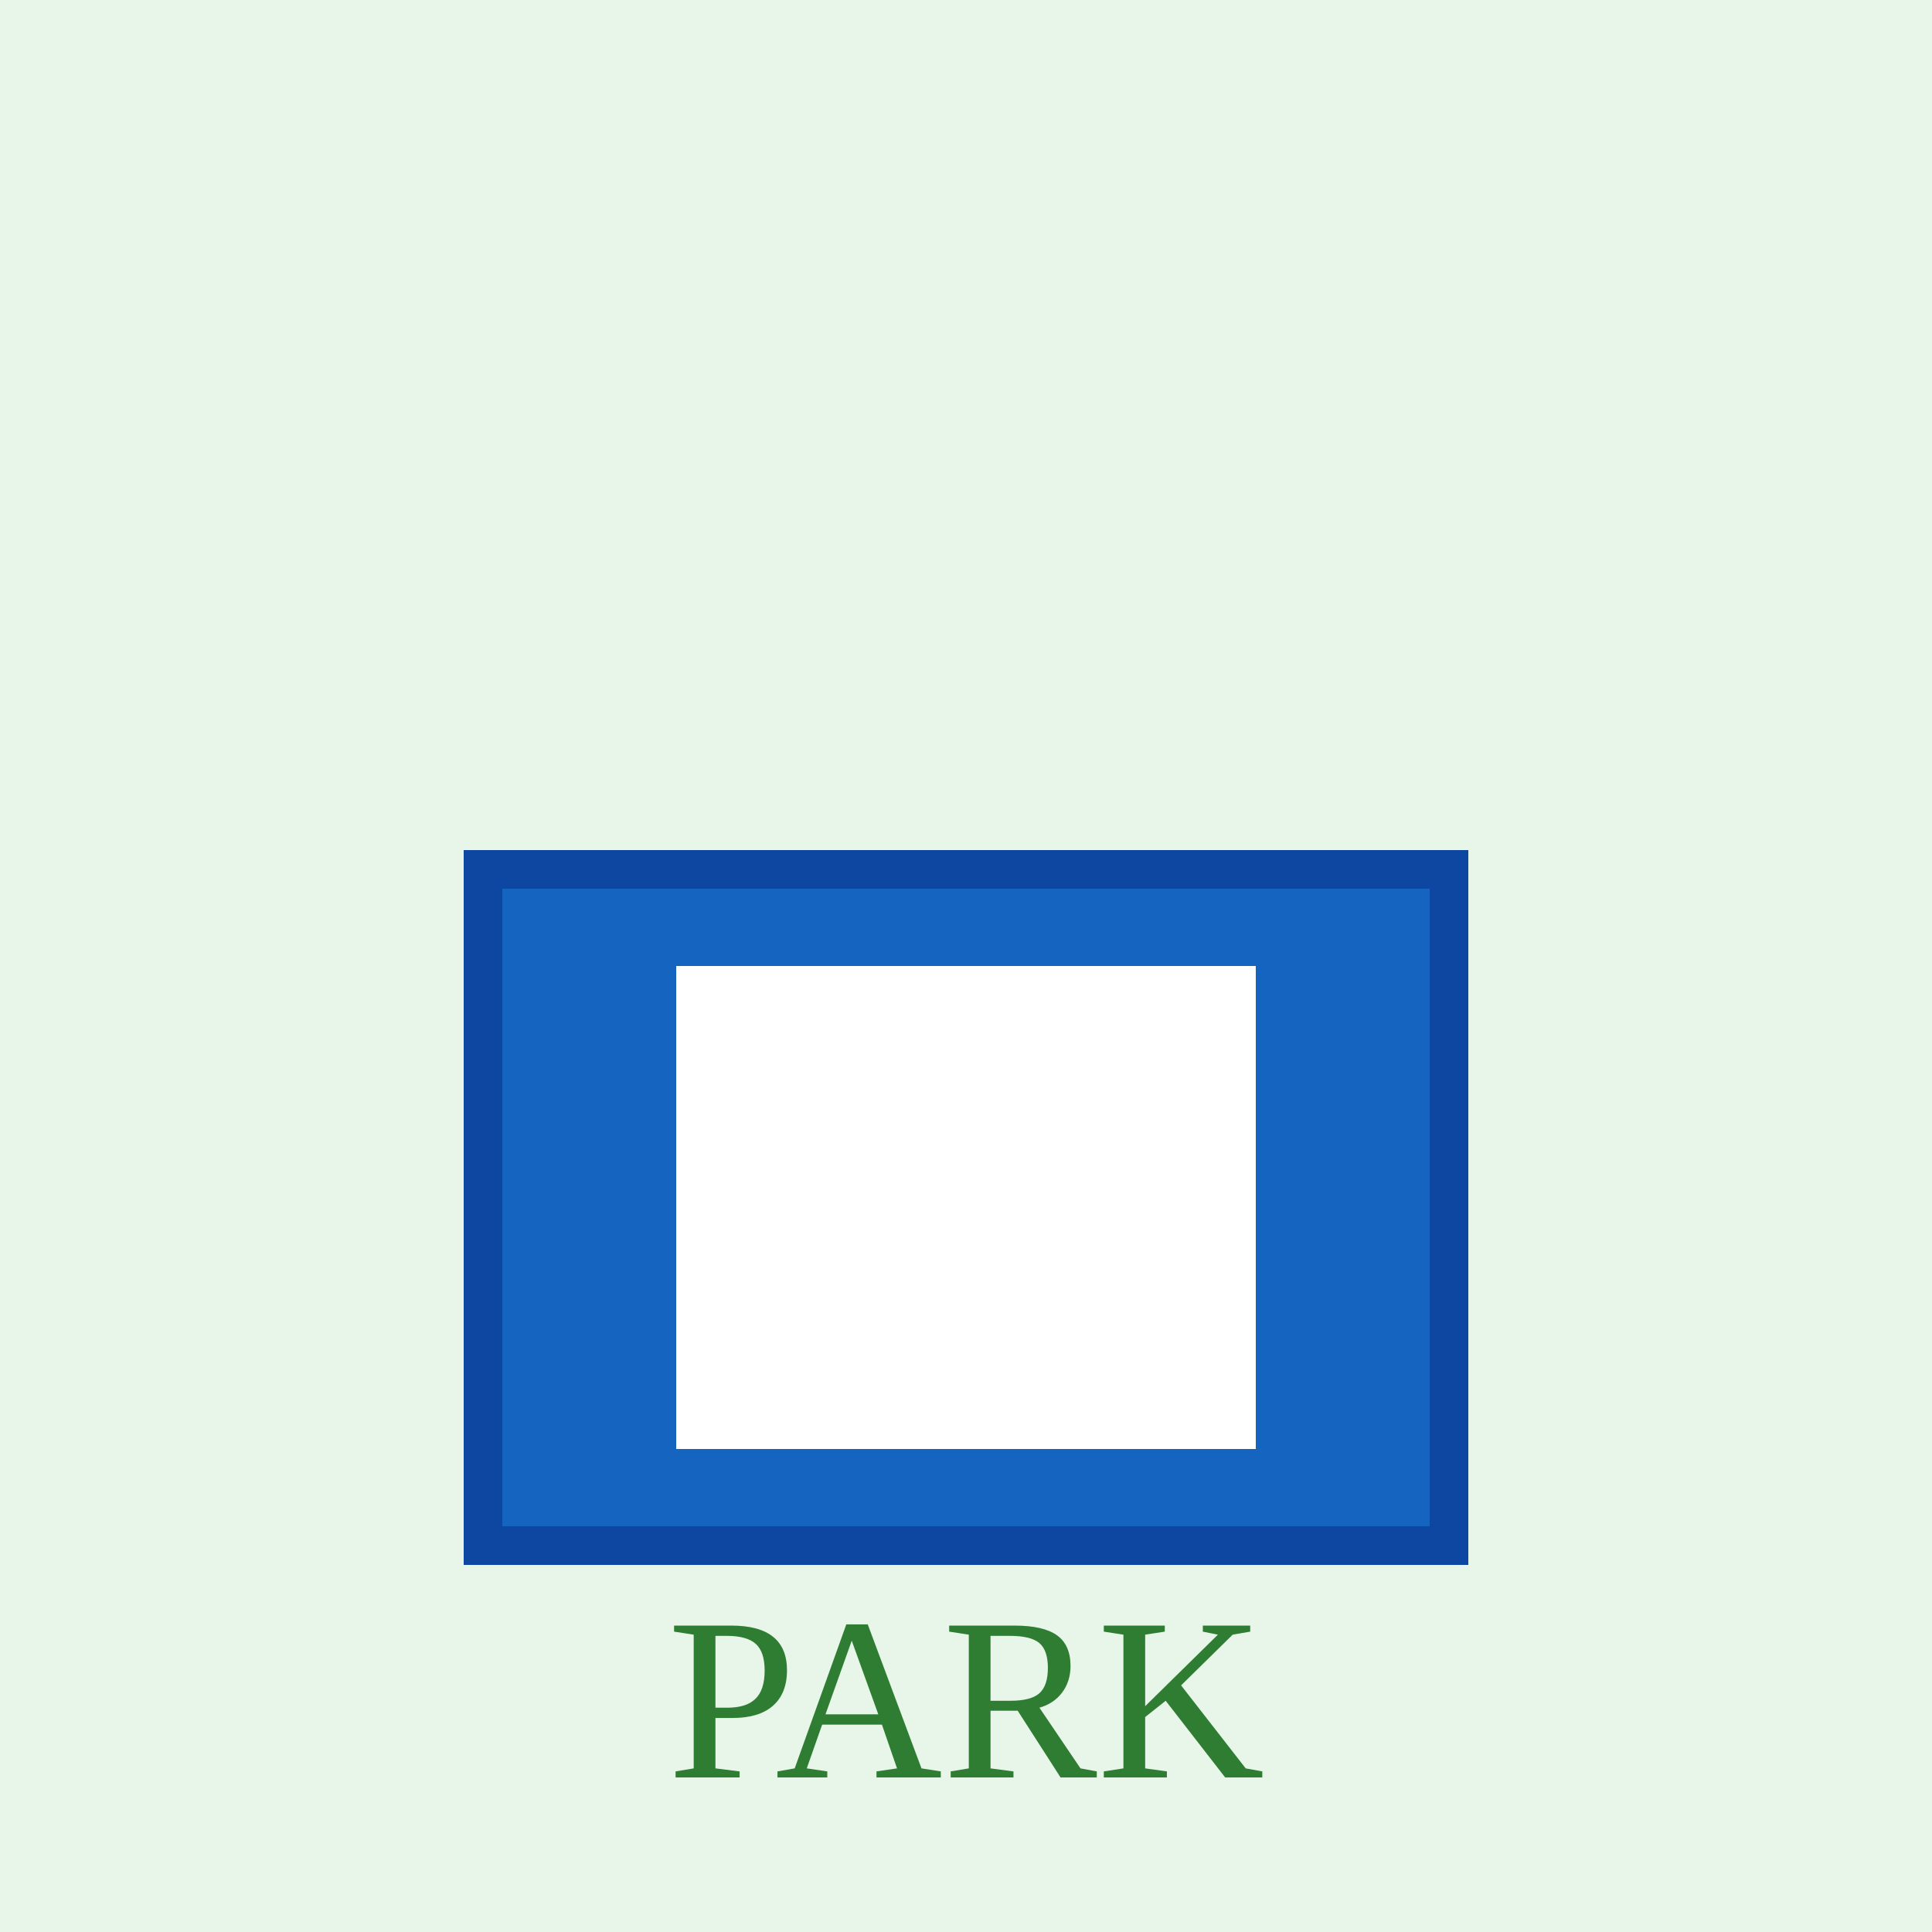
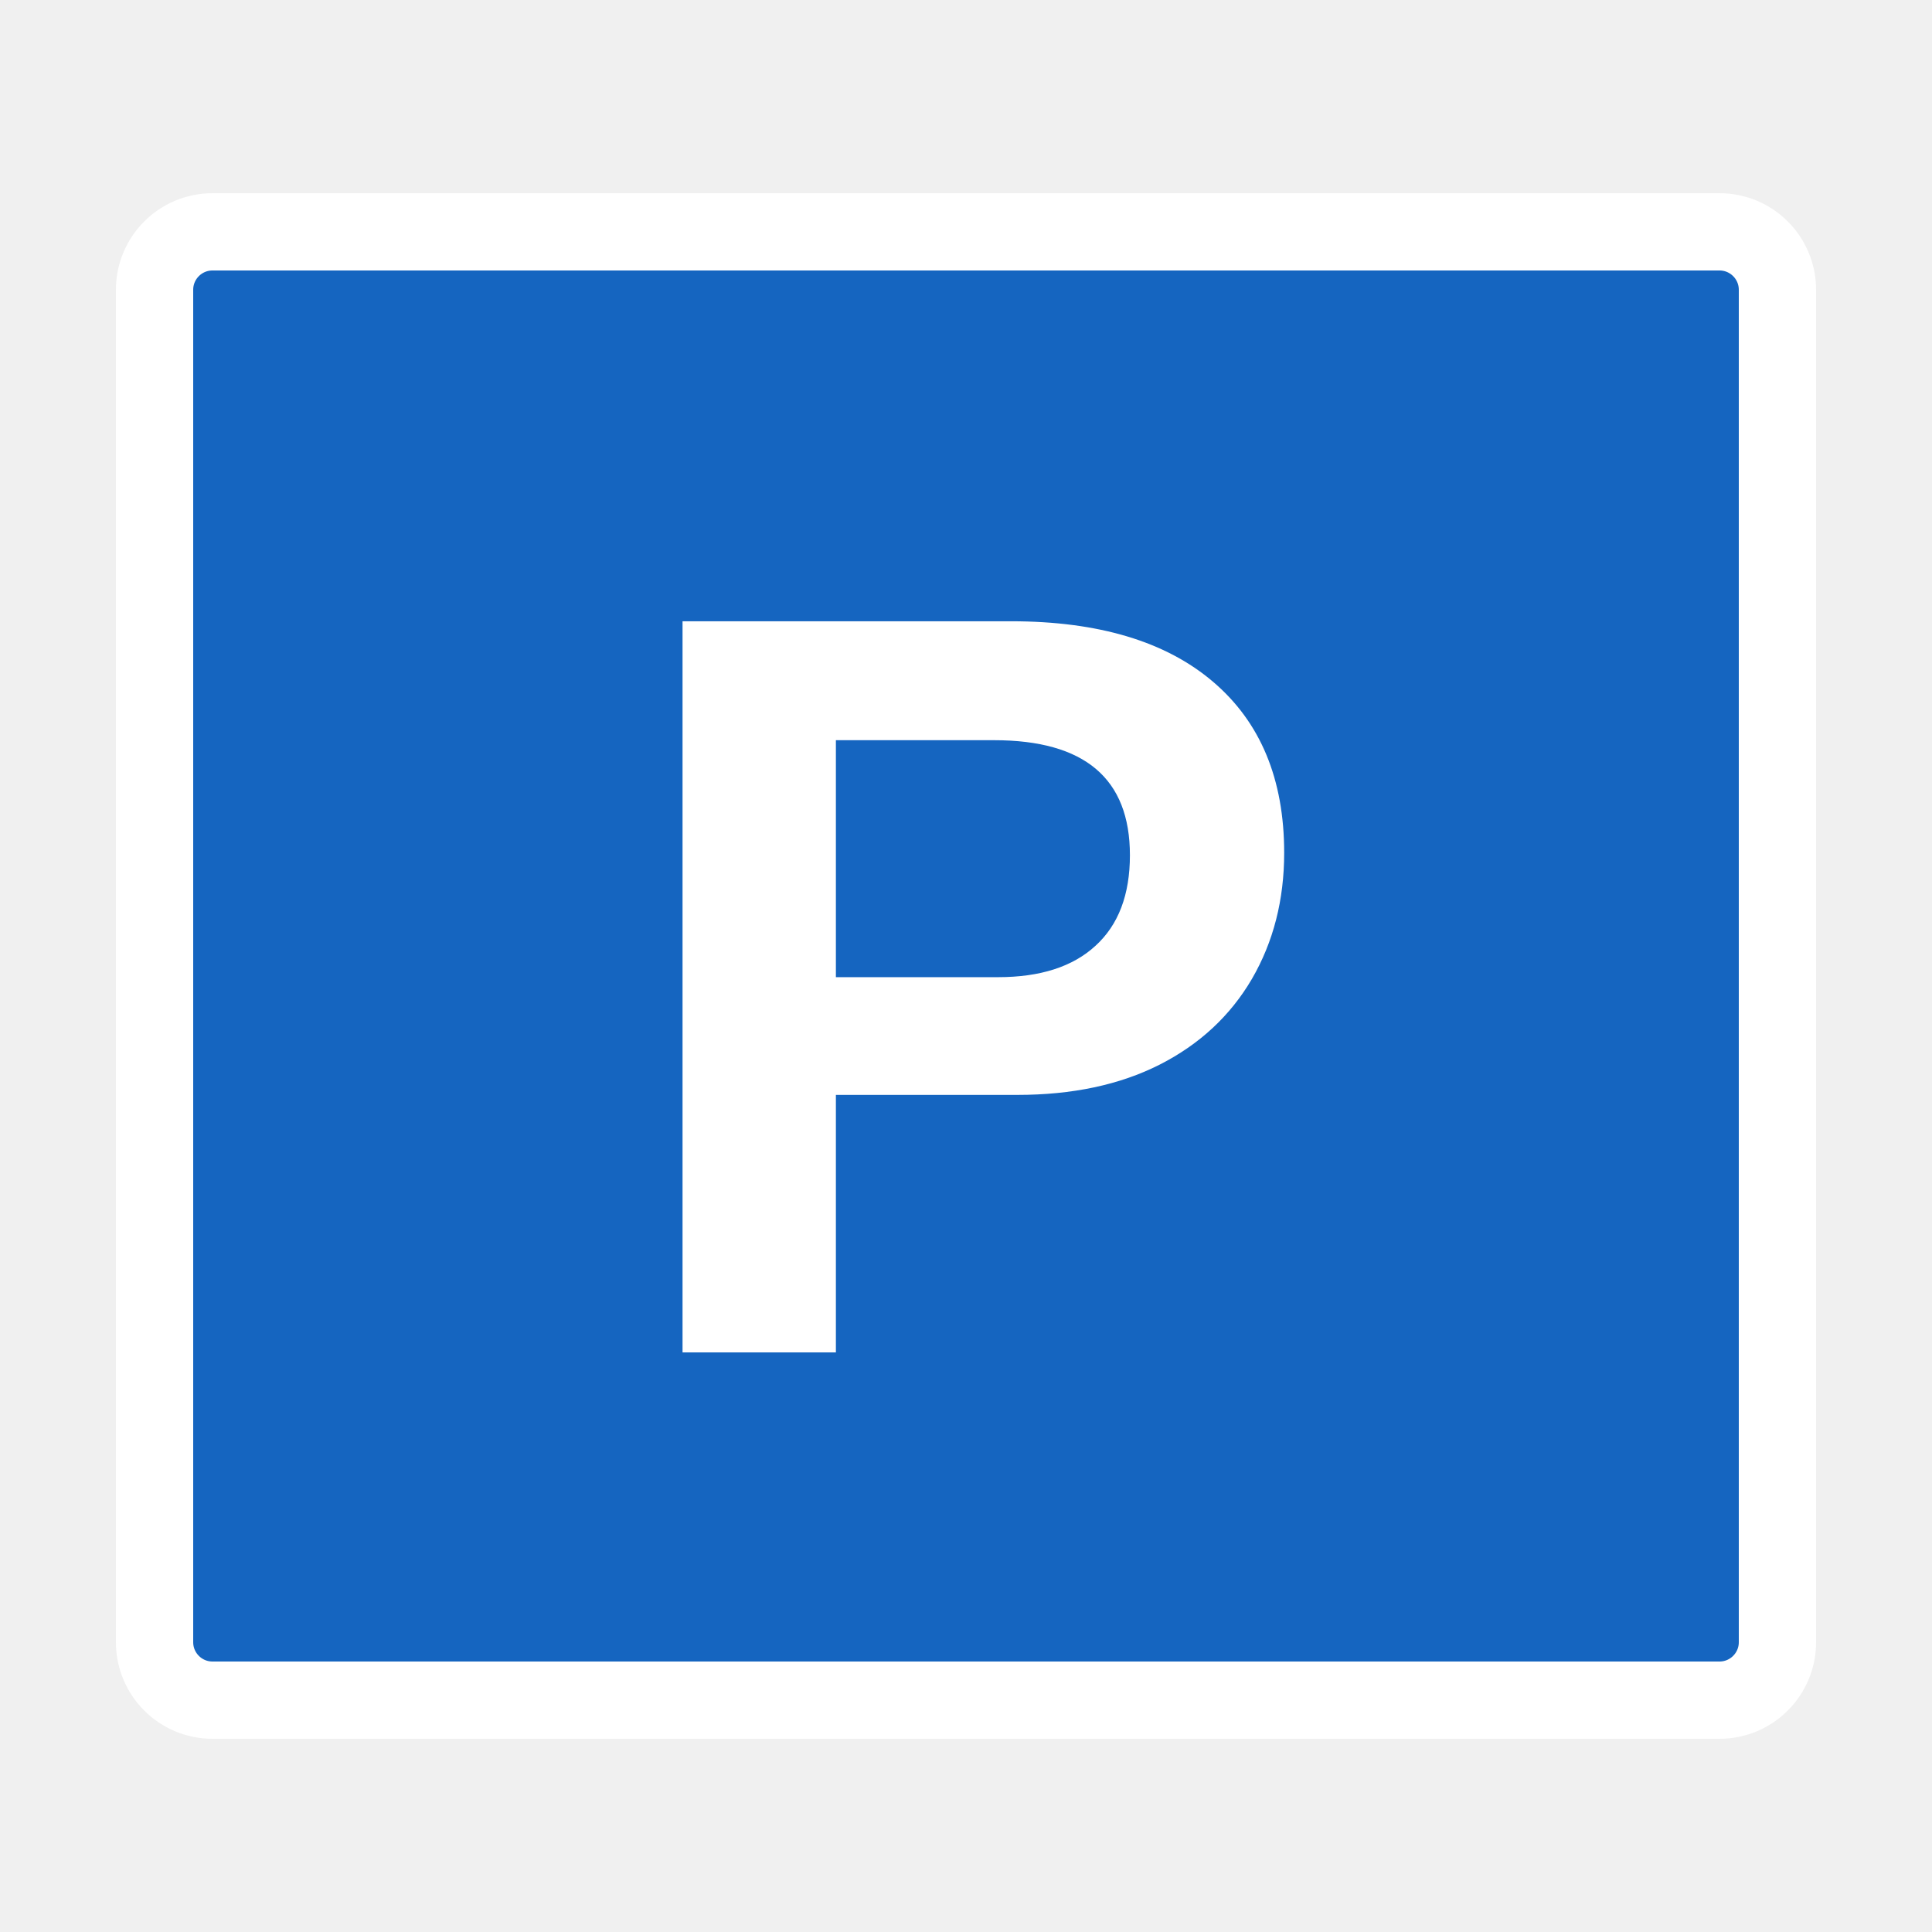
- <svg xmlns="http://www.w3.org/2000/svg" viewBox="0 0 100 100">
-   <rect width="100" height="100" fill="#e8f5e9" />
-   <rect x="25" y="45" width="50" height="35" fill="#1565c0" stroke="#0d47a1" stroke-width="2" />
-   <rect x="35" y="50" width="30" height="25" fill="#fff" />
-   <text x="50" y="92" text-anchor="middle" font-size="12" fill="#2e7d32">PARK</text>
+ <svg xmlns="http://www.w3.org/2000/svg" viewBox="0 0 100 100" role="img" aria-labelledby="title">
+   <rect x="8" y="12" width="84" height="76" rx="3" fill="#1565c0" stroke="#fff" stroke-width="4" />
+   <text x="50" y="70" text-anchor="middle" font-family="Arial,sans-serif" font-size="55" font-weight="700" fill="#fff">P</text>
</svg>
